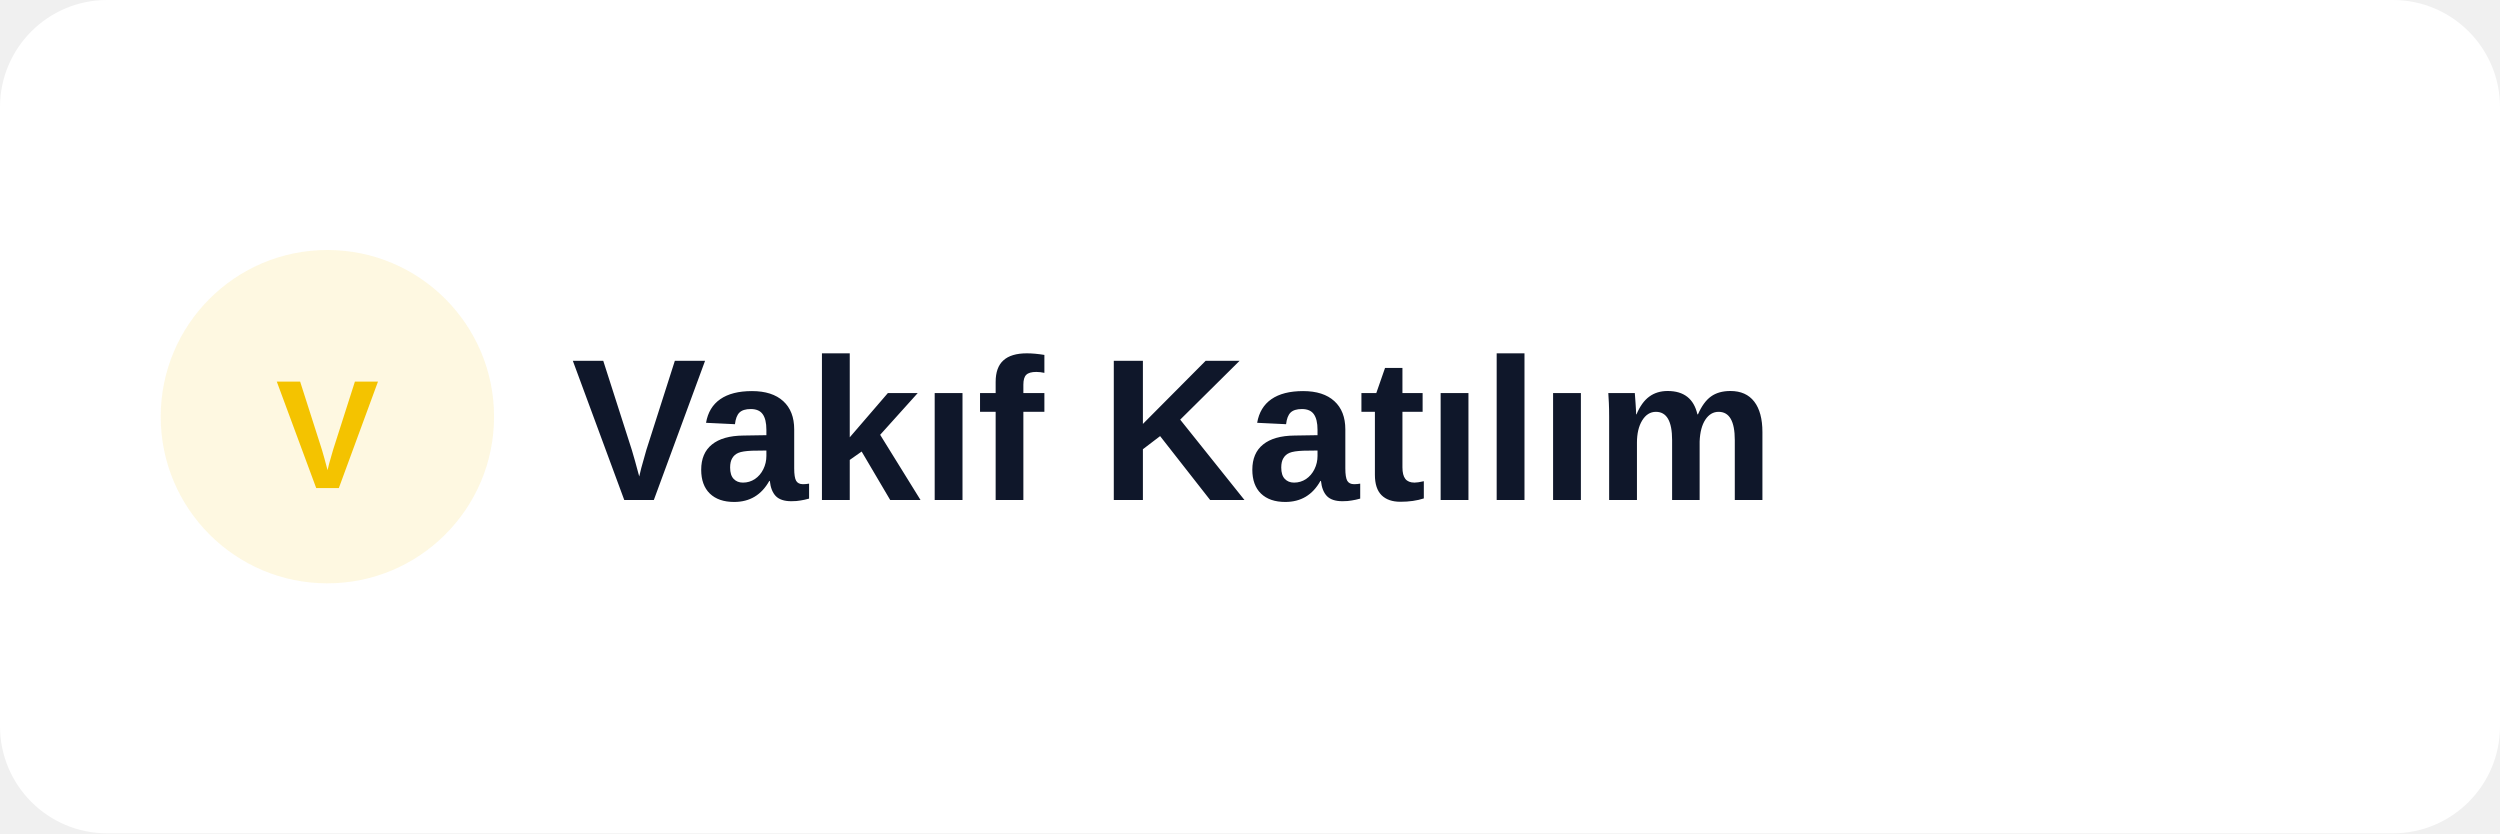
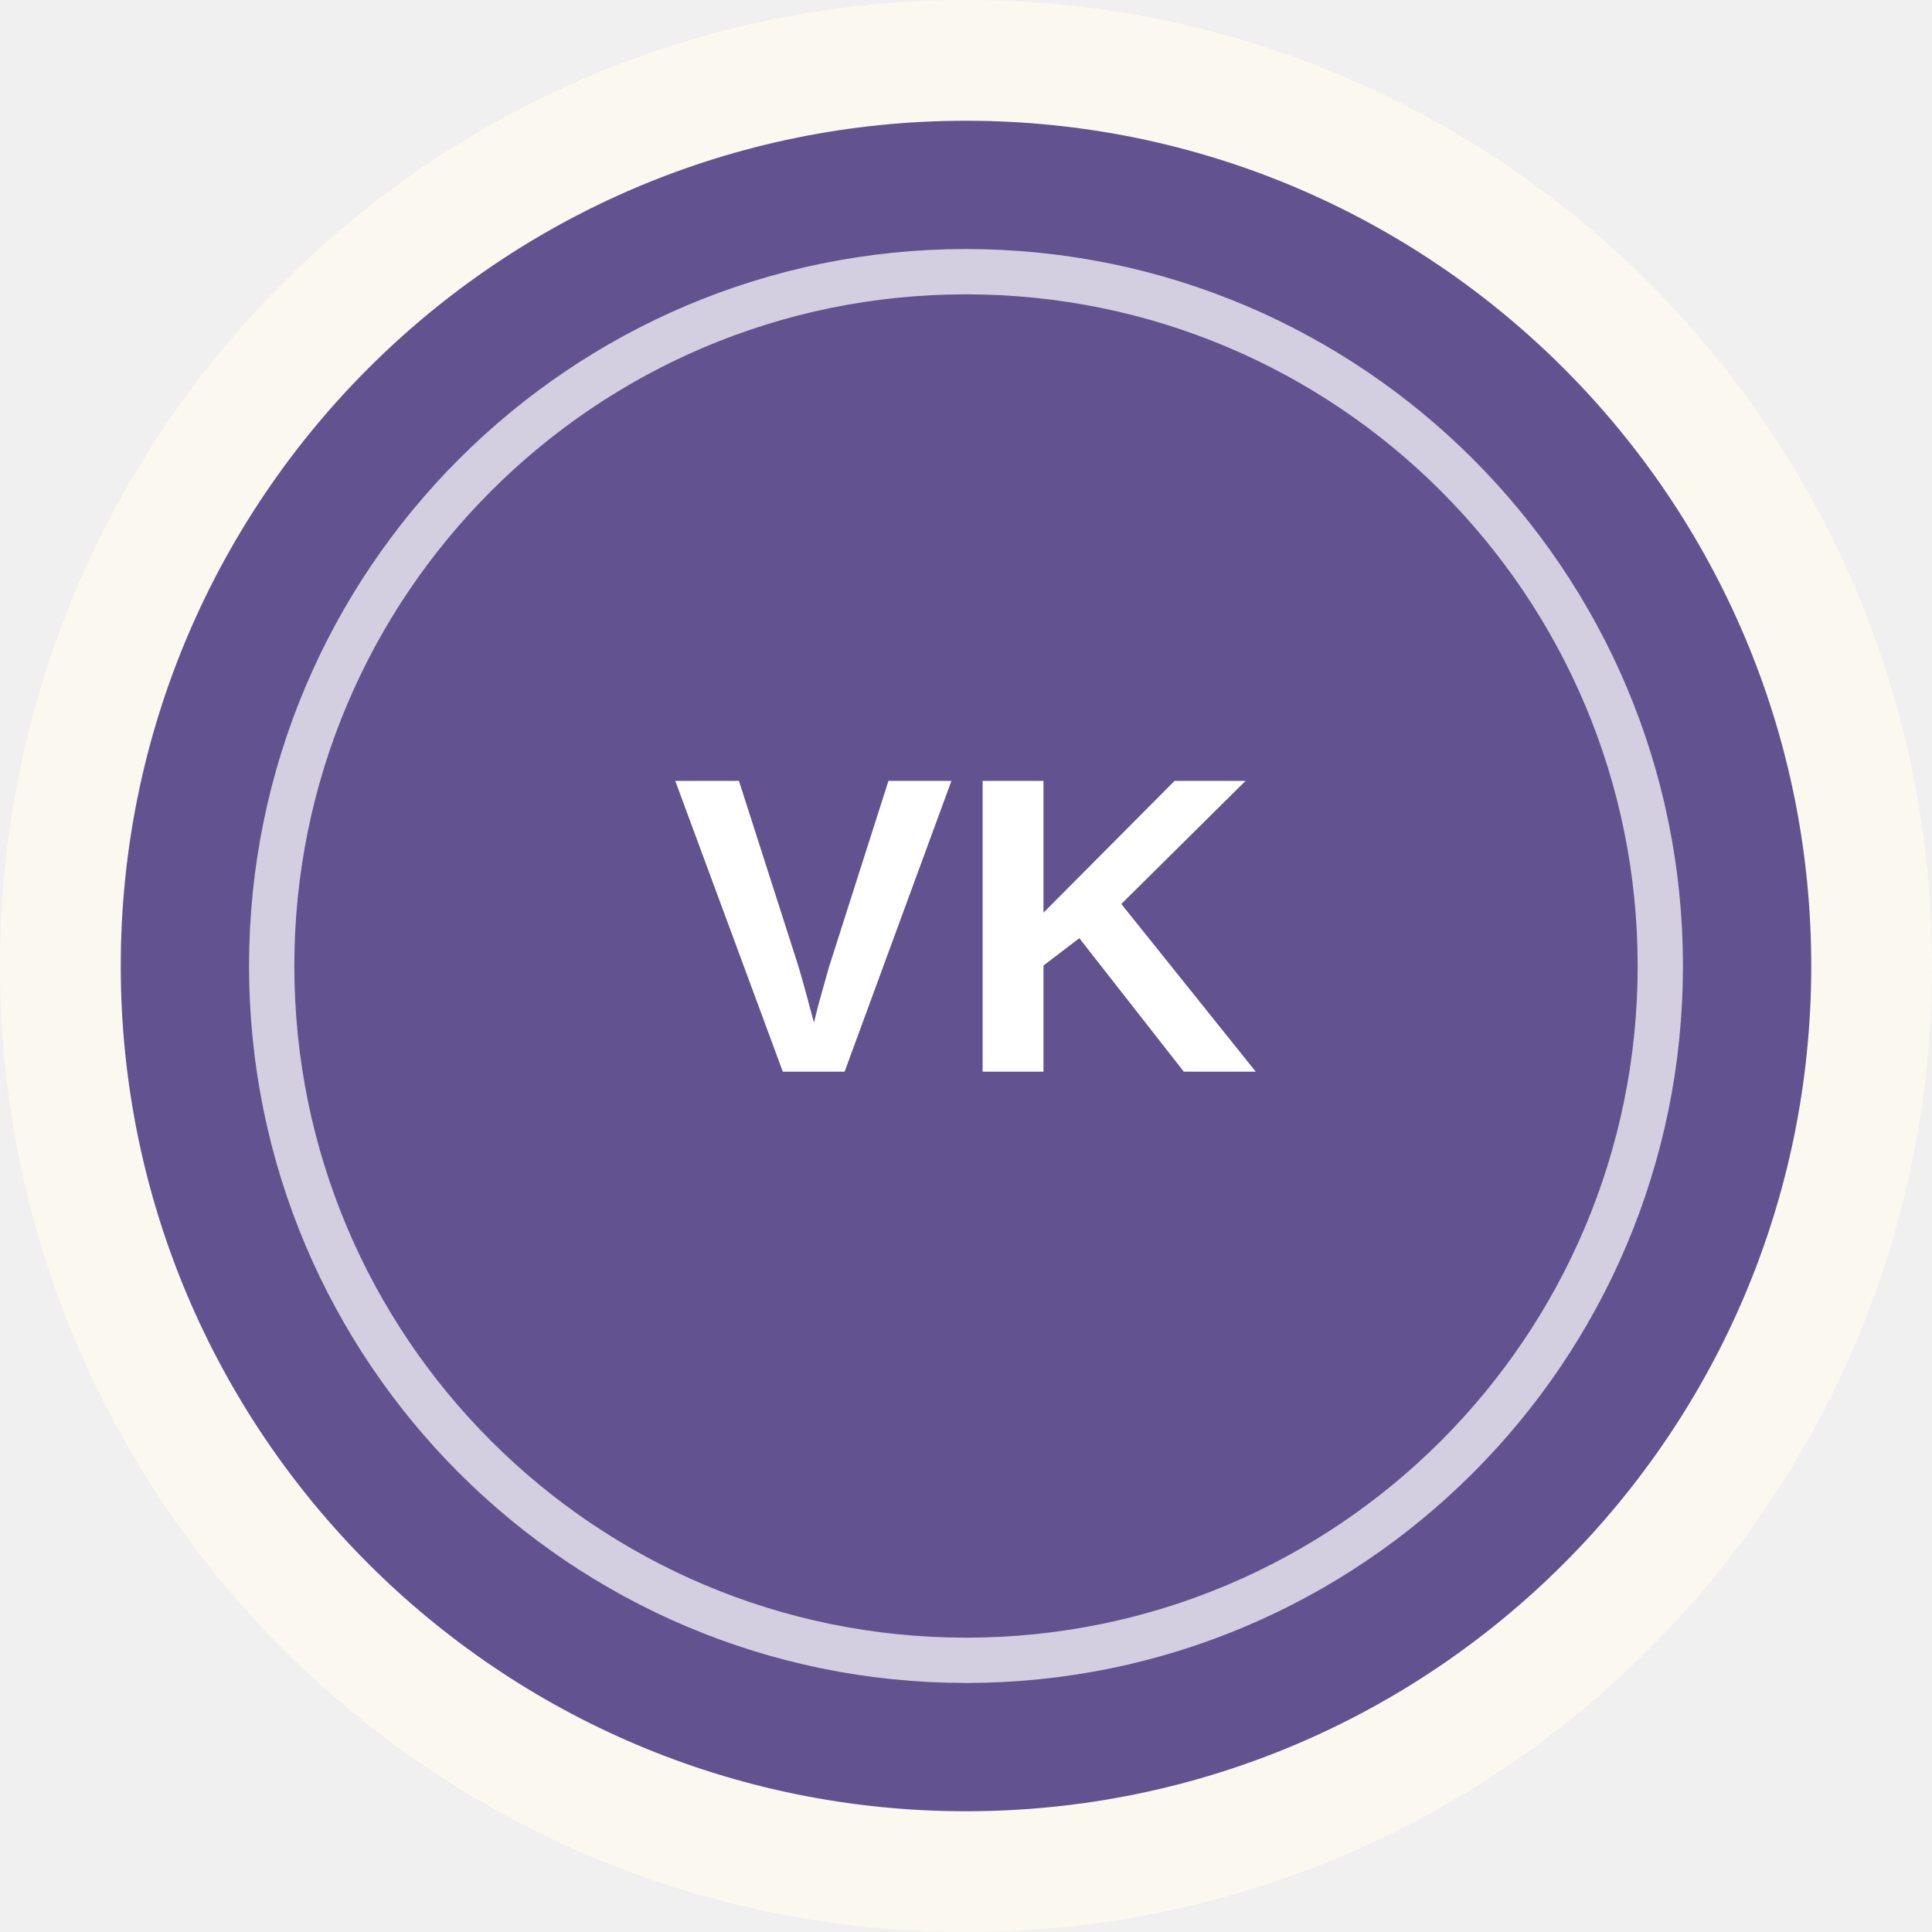
- <svg xmlns="http://www.w3.org/2000/svg" viewBox="0 0 420 140">
-   <rect width="420" height="140" rx="18" fill="#fff" />
-   <circle cx="55" cy="70" r="28" fill="#F4C300" opacity="0.12" />
-   <text x="55" y="82" text-anchor="middle" font-family="Arial, Helvetica, sans-serif" font-size="26" font-weight="800" fill="#F4C300">V</text>
-   <text x="96" y="84" font-family="Arial, Helvetica, sans-serif" font-size="34" font-weight="800" fill="#0f172a">Vakıf Katılım</text>
+ <svg xmlns="http://www.w3.org/2000/svg" width="128" height="128" viewBox="0 0 128 128" role="img" aria-label="Vakıf Katılım rozet">
+   <rect width="128" height="128" rx="64" fill="#fbf8ef" />
+   <circle cx="64" cy="64" r="56" fill="#5A4A8C" opacity="0.95" />
+   <circle cx="64" cy="64" r="46" fill="none" stroke="#ffffff" stroke-opacity="0.72" stroke-width="3" />
+   <text x="64" y="71" text-anchor="middle" font-family="Arial, Helvetica, sans-serif" font-size="28" font-weight="800" fill="#ffffff">VK</text>
</svg>
